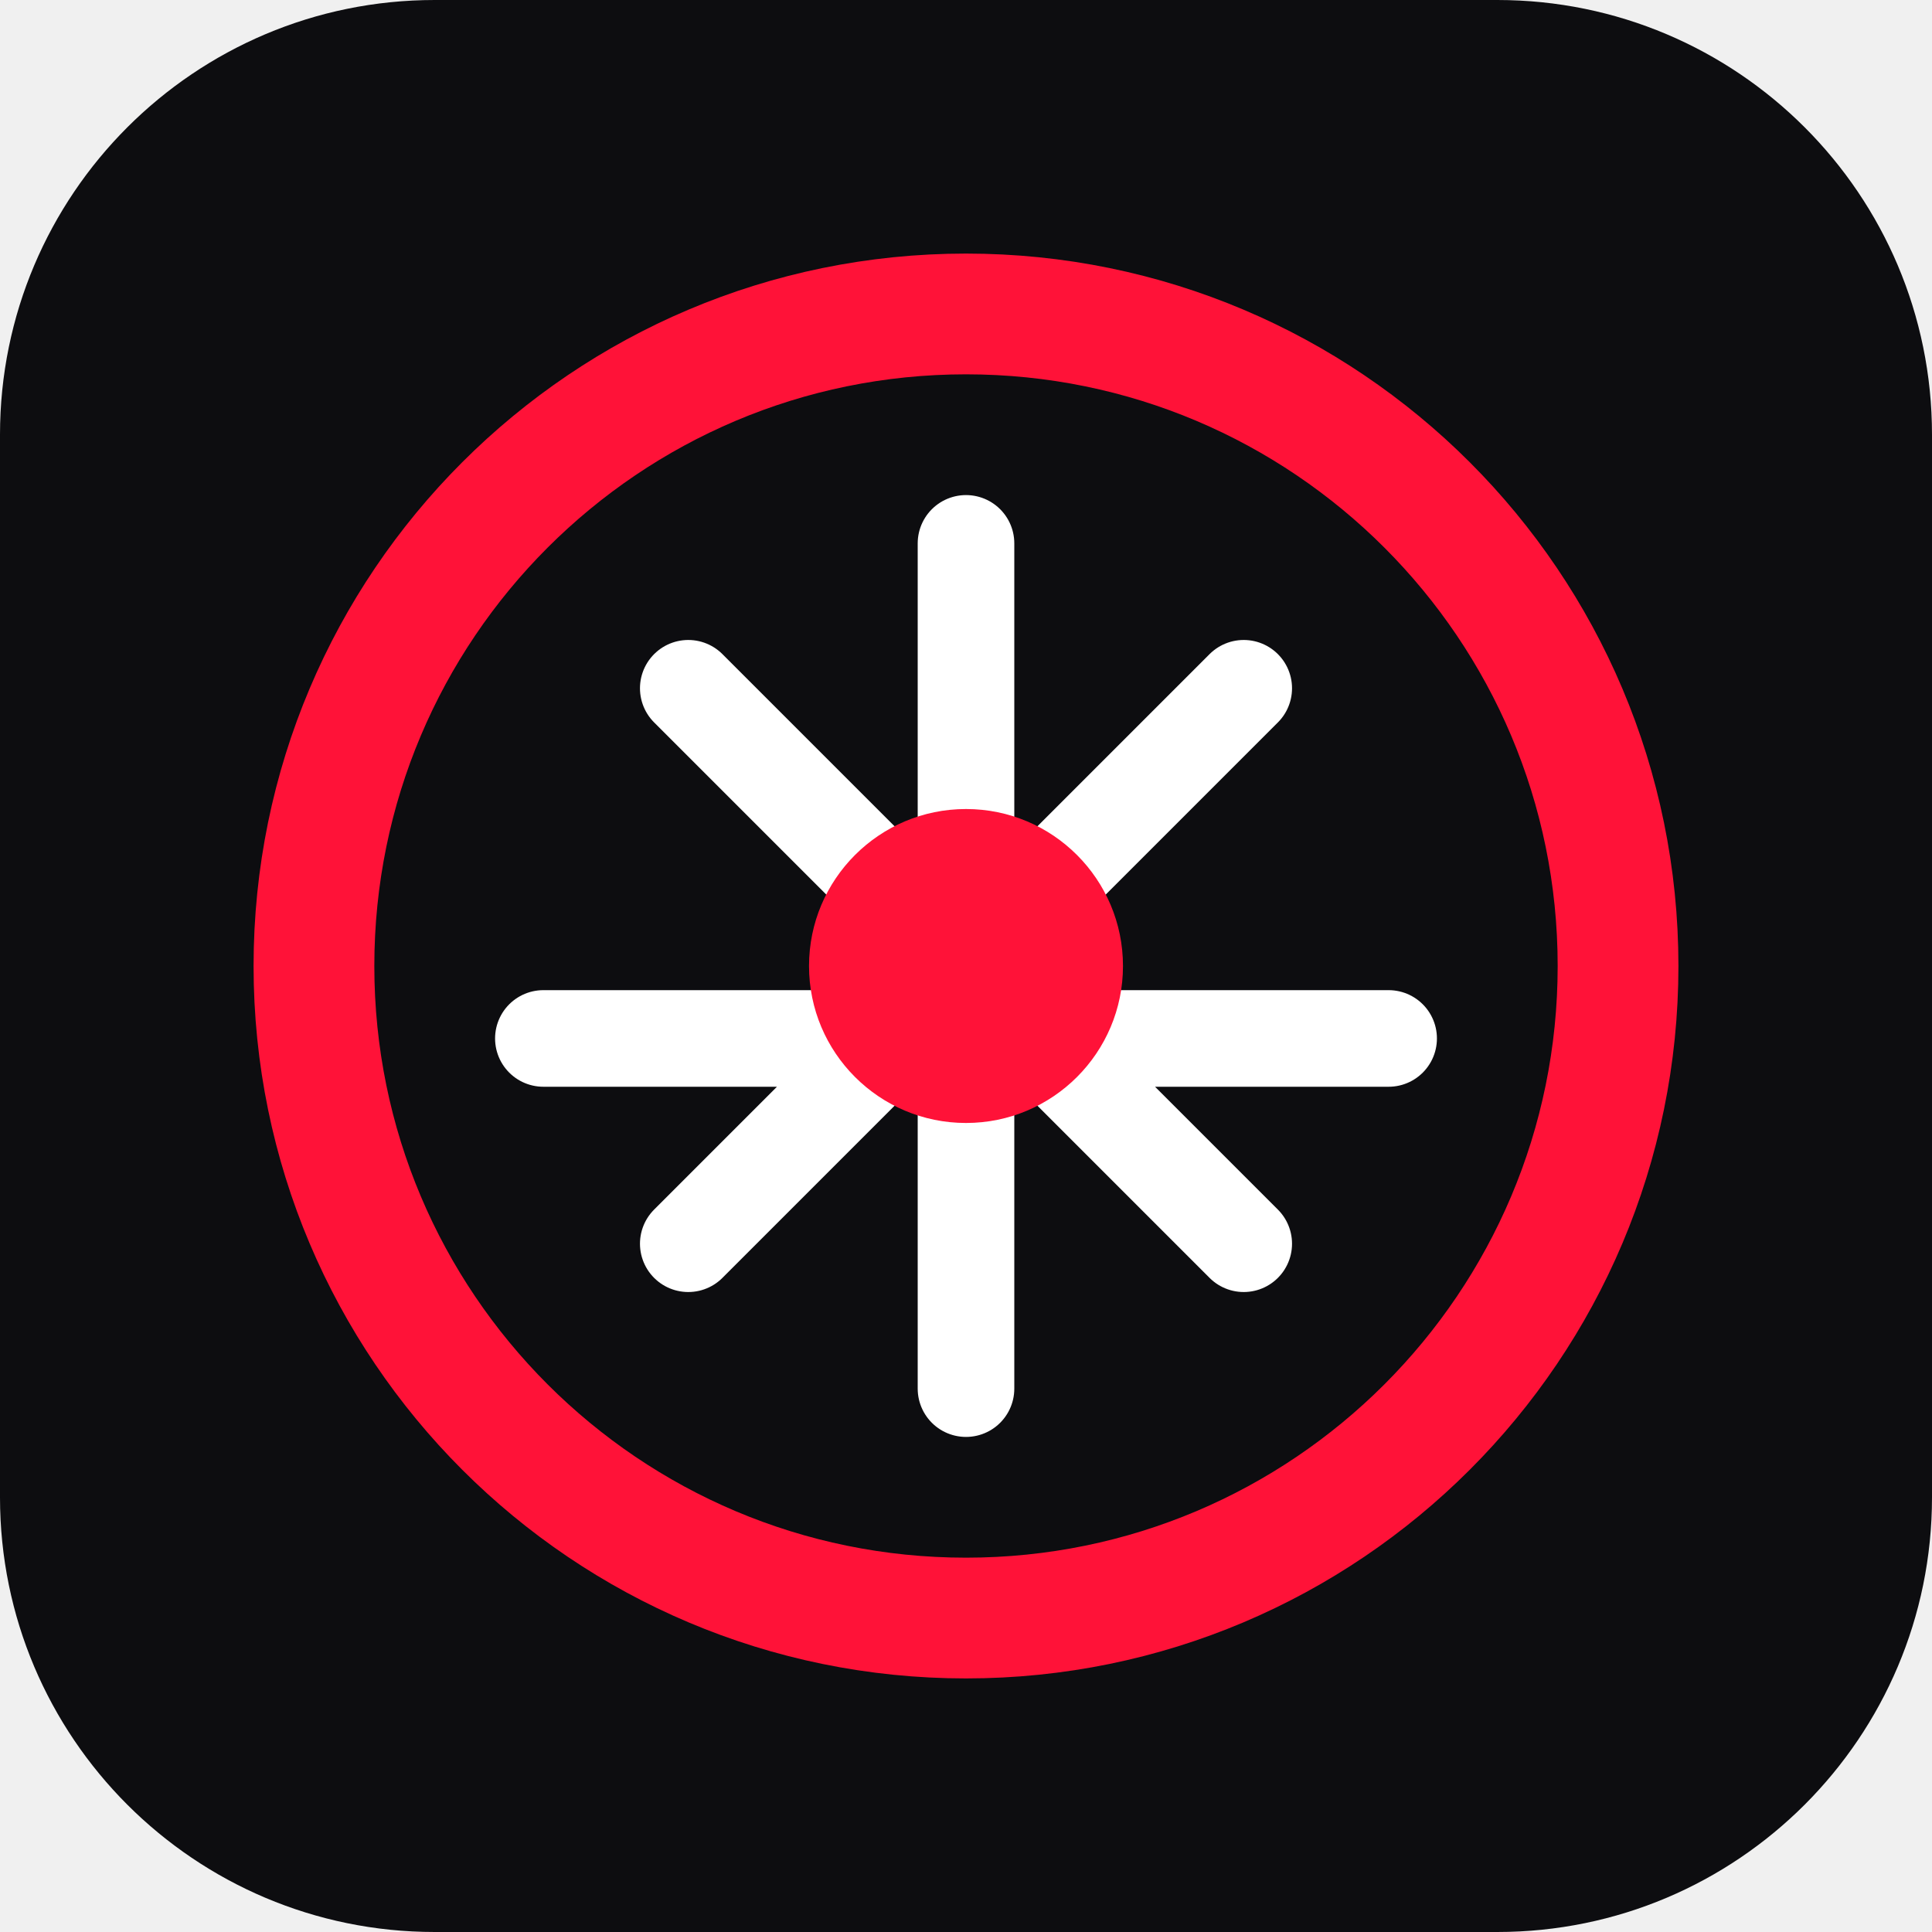
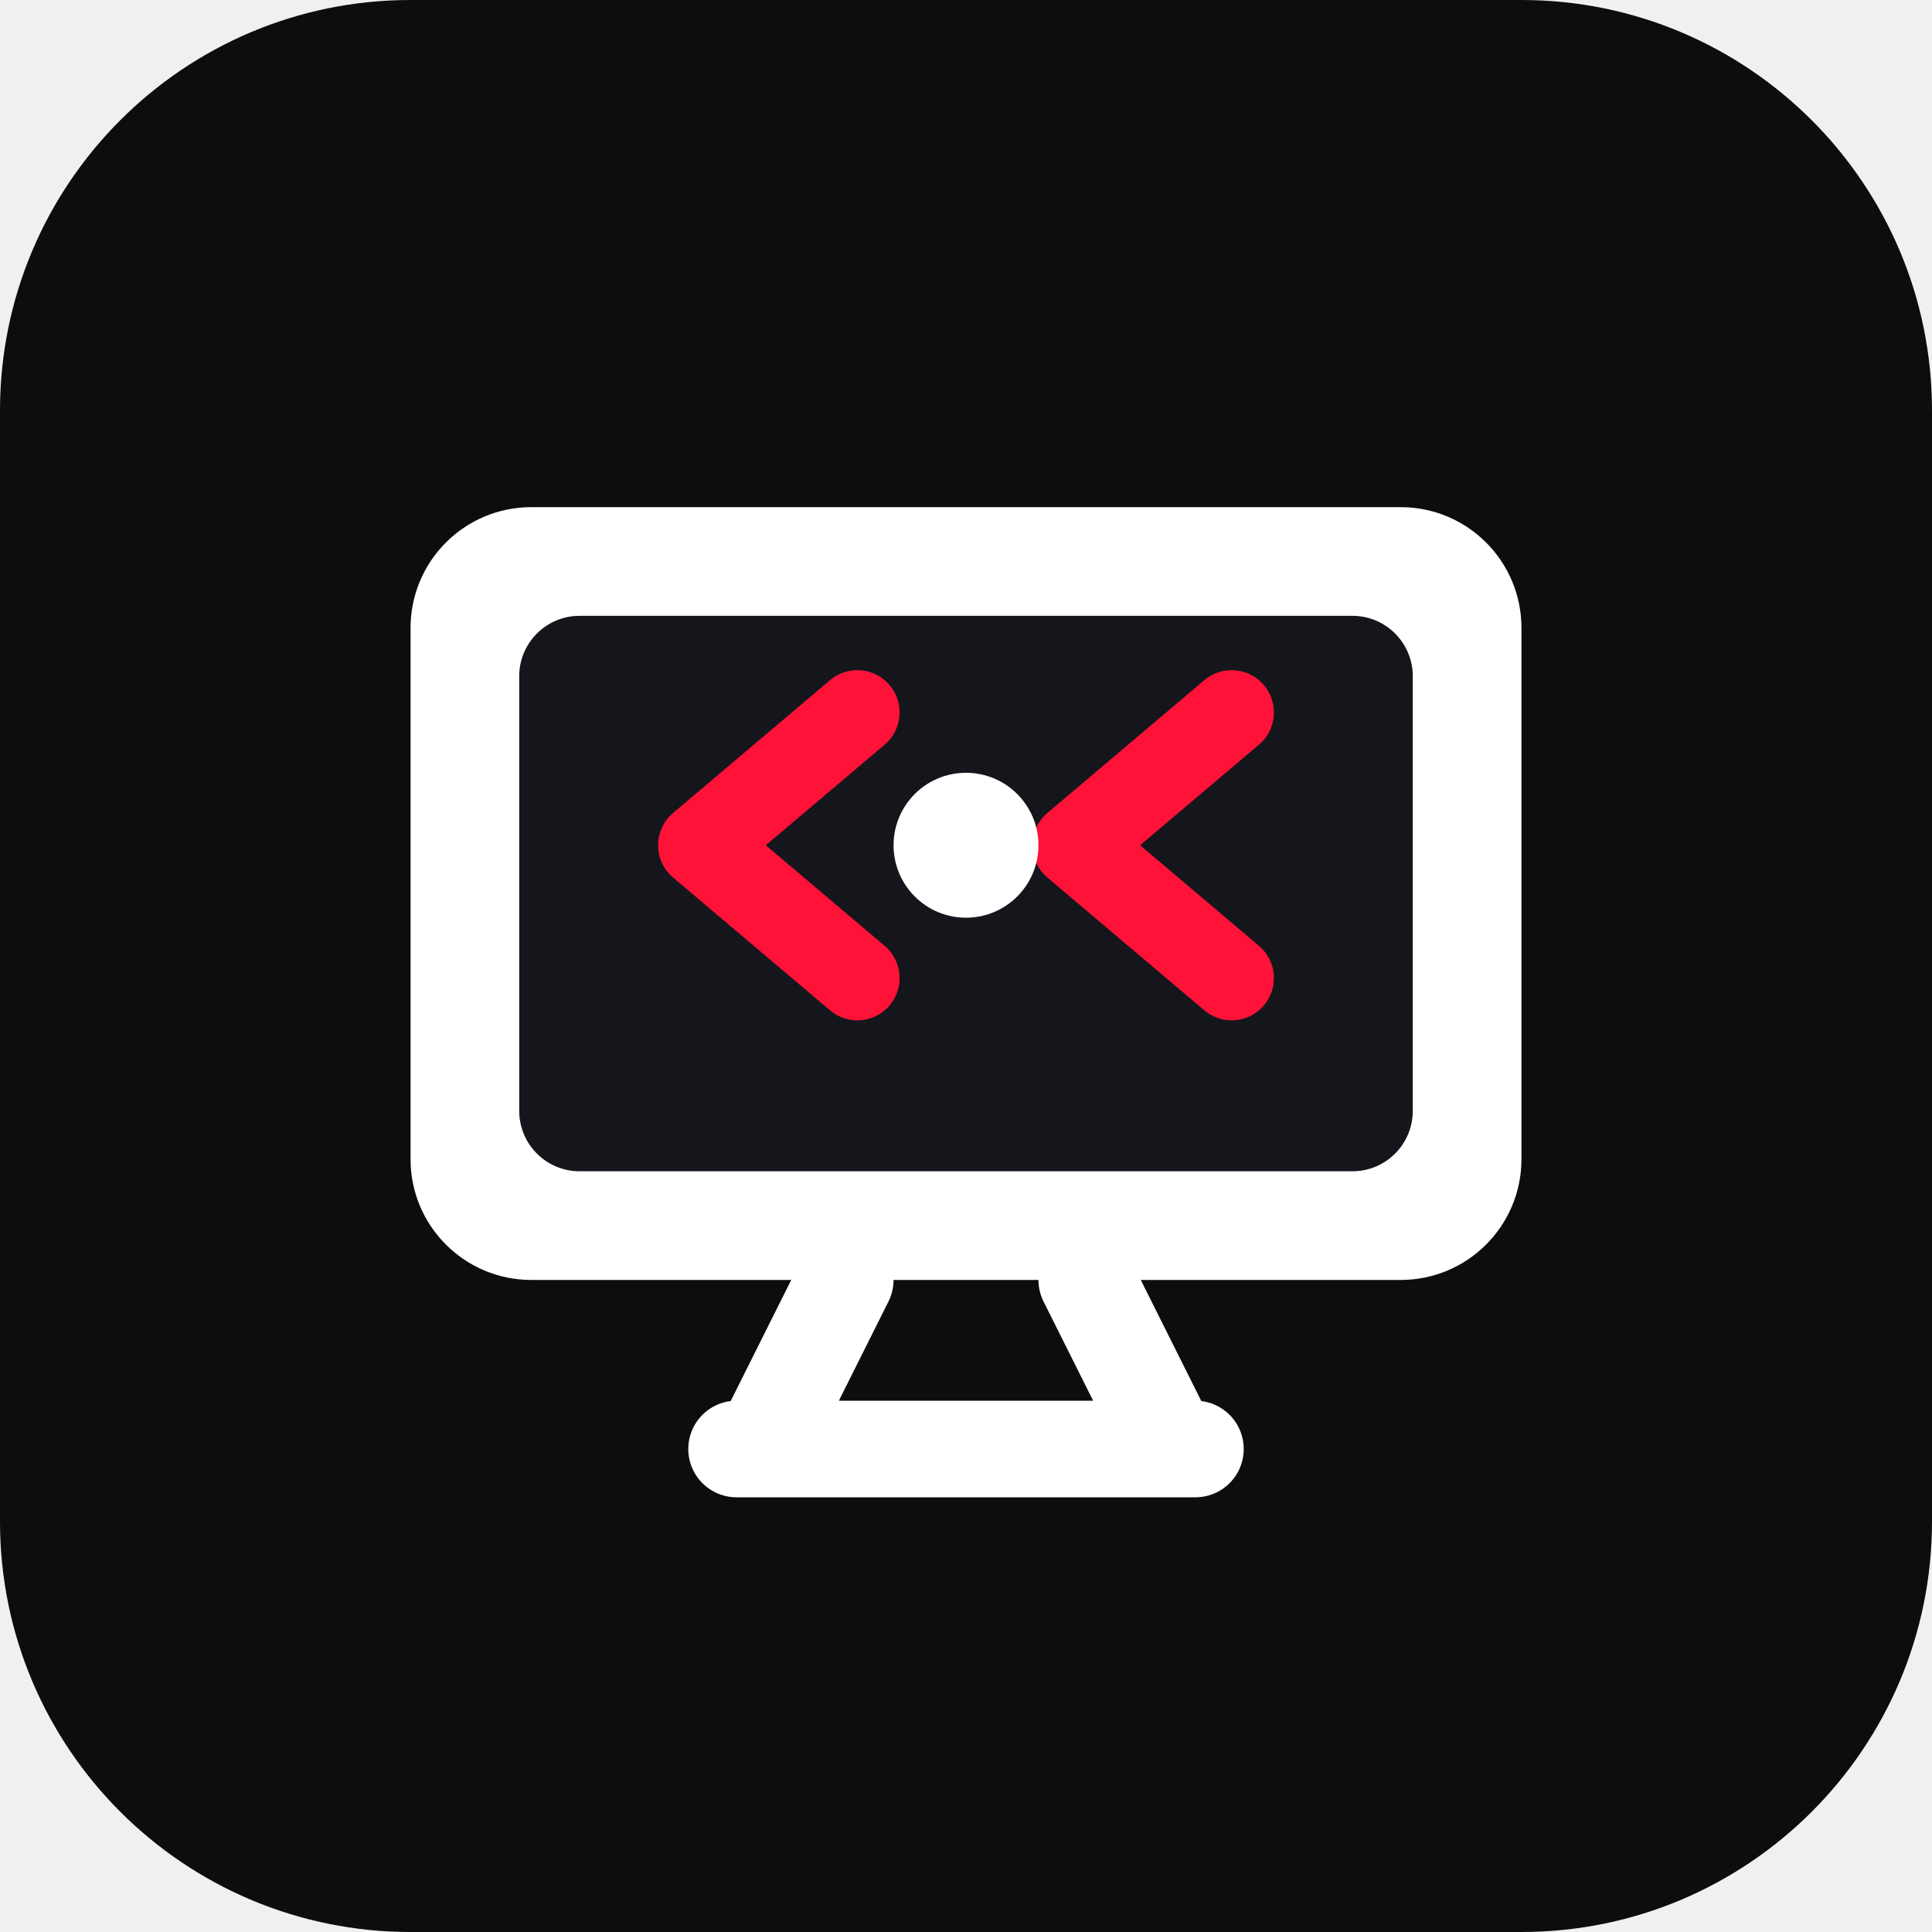
<svg xmlns="http://www.w3.org/2000/svg" viewBox="0 0 160 160" role="img" aria-label="Tecnologia">
-   <rect width="160" height="160" rx="36" fill="#0d0d10" />
-   <circle cx="80" cy="80" r="54" fill="none" stroke="#ff1238" stroke-width="10" />
-   <path d="M45 86h70M80 45v70M57 57l46 46M103 57l-46 46" stroke="#fff" stroke-width="8" stroke-linecap="round" />
-   <circle cx="80" cy="80" r="13" fill="#ff1238" />
+   <rect width="160" height="160" rx="34" fill="#0d0d10" />
+   <rect x="34" y="42" width="92" height="64" rx="10" fill="#fff" />
+   <rect x="43" y="51" width="74" height="46" rx="5" fill="#15161c" />
+   <path d="M61 120h38M70 106l-7 14M90 106l7 14" stroke="#fff" stroke-width="8" stroke-linecap="round" />
+   <path d="M58 70l13-11M58 70l13 11M102 59l-13 11M102 81 89 70" stroke="#ff1238" stroke-width="7" stroke-linecap="round" stroke-linejoin="round" />
+   <circle cx="80" cy="70" r="6" fill="#fff" />
</svg>
